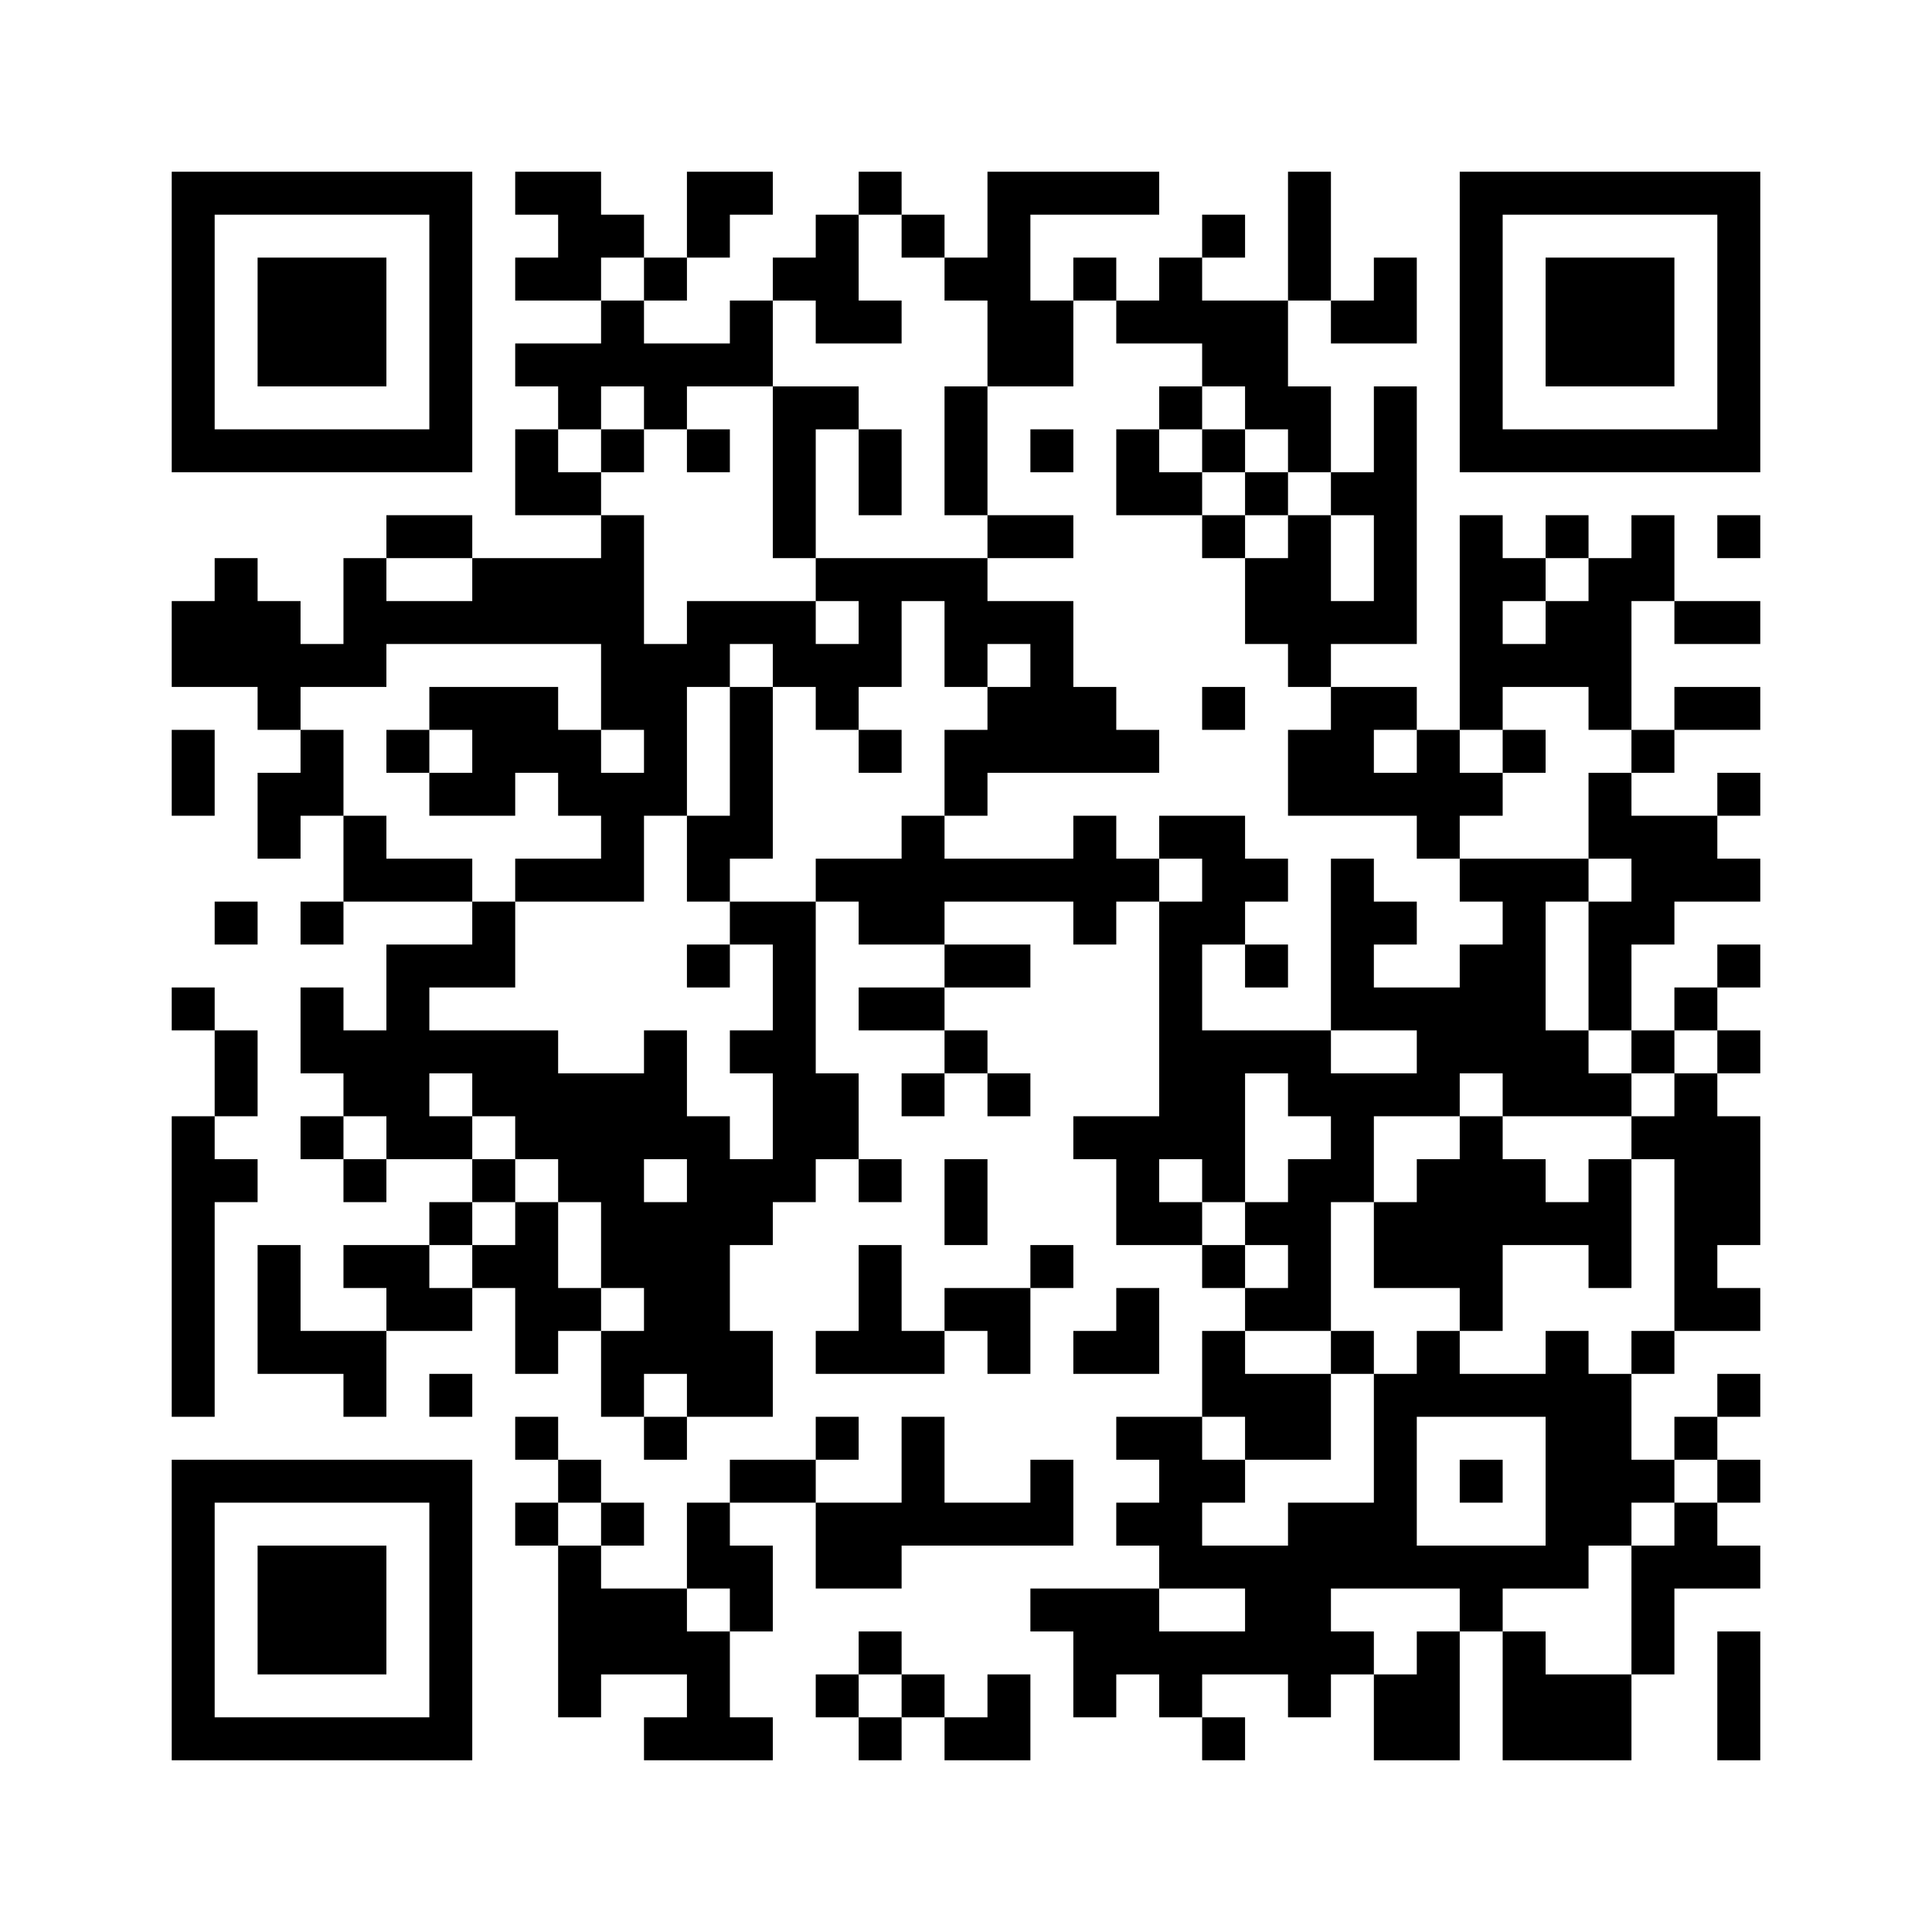
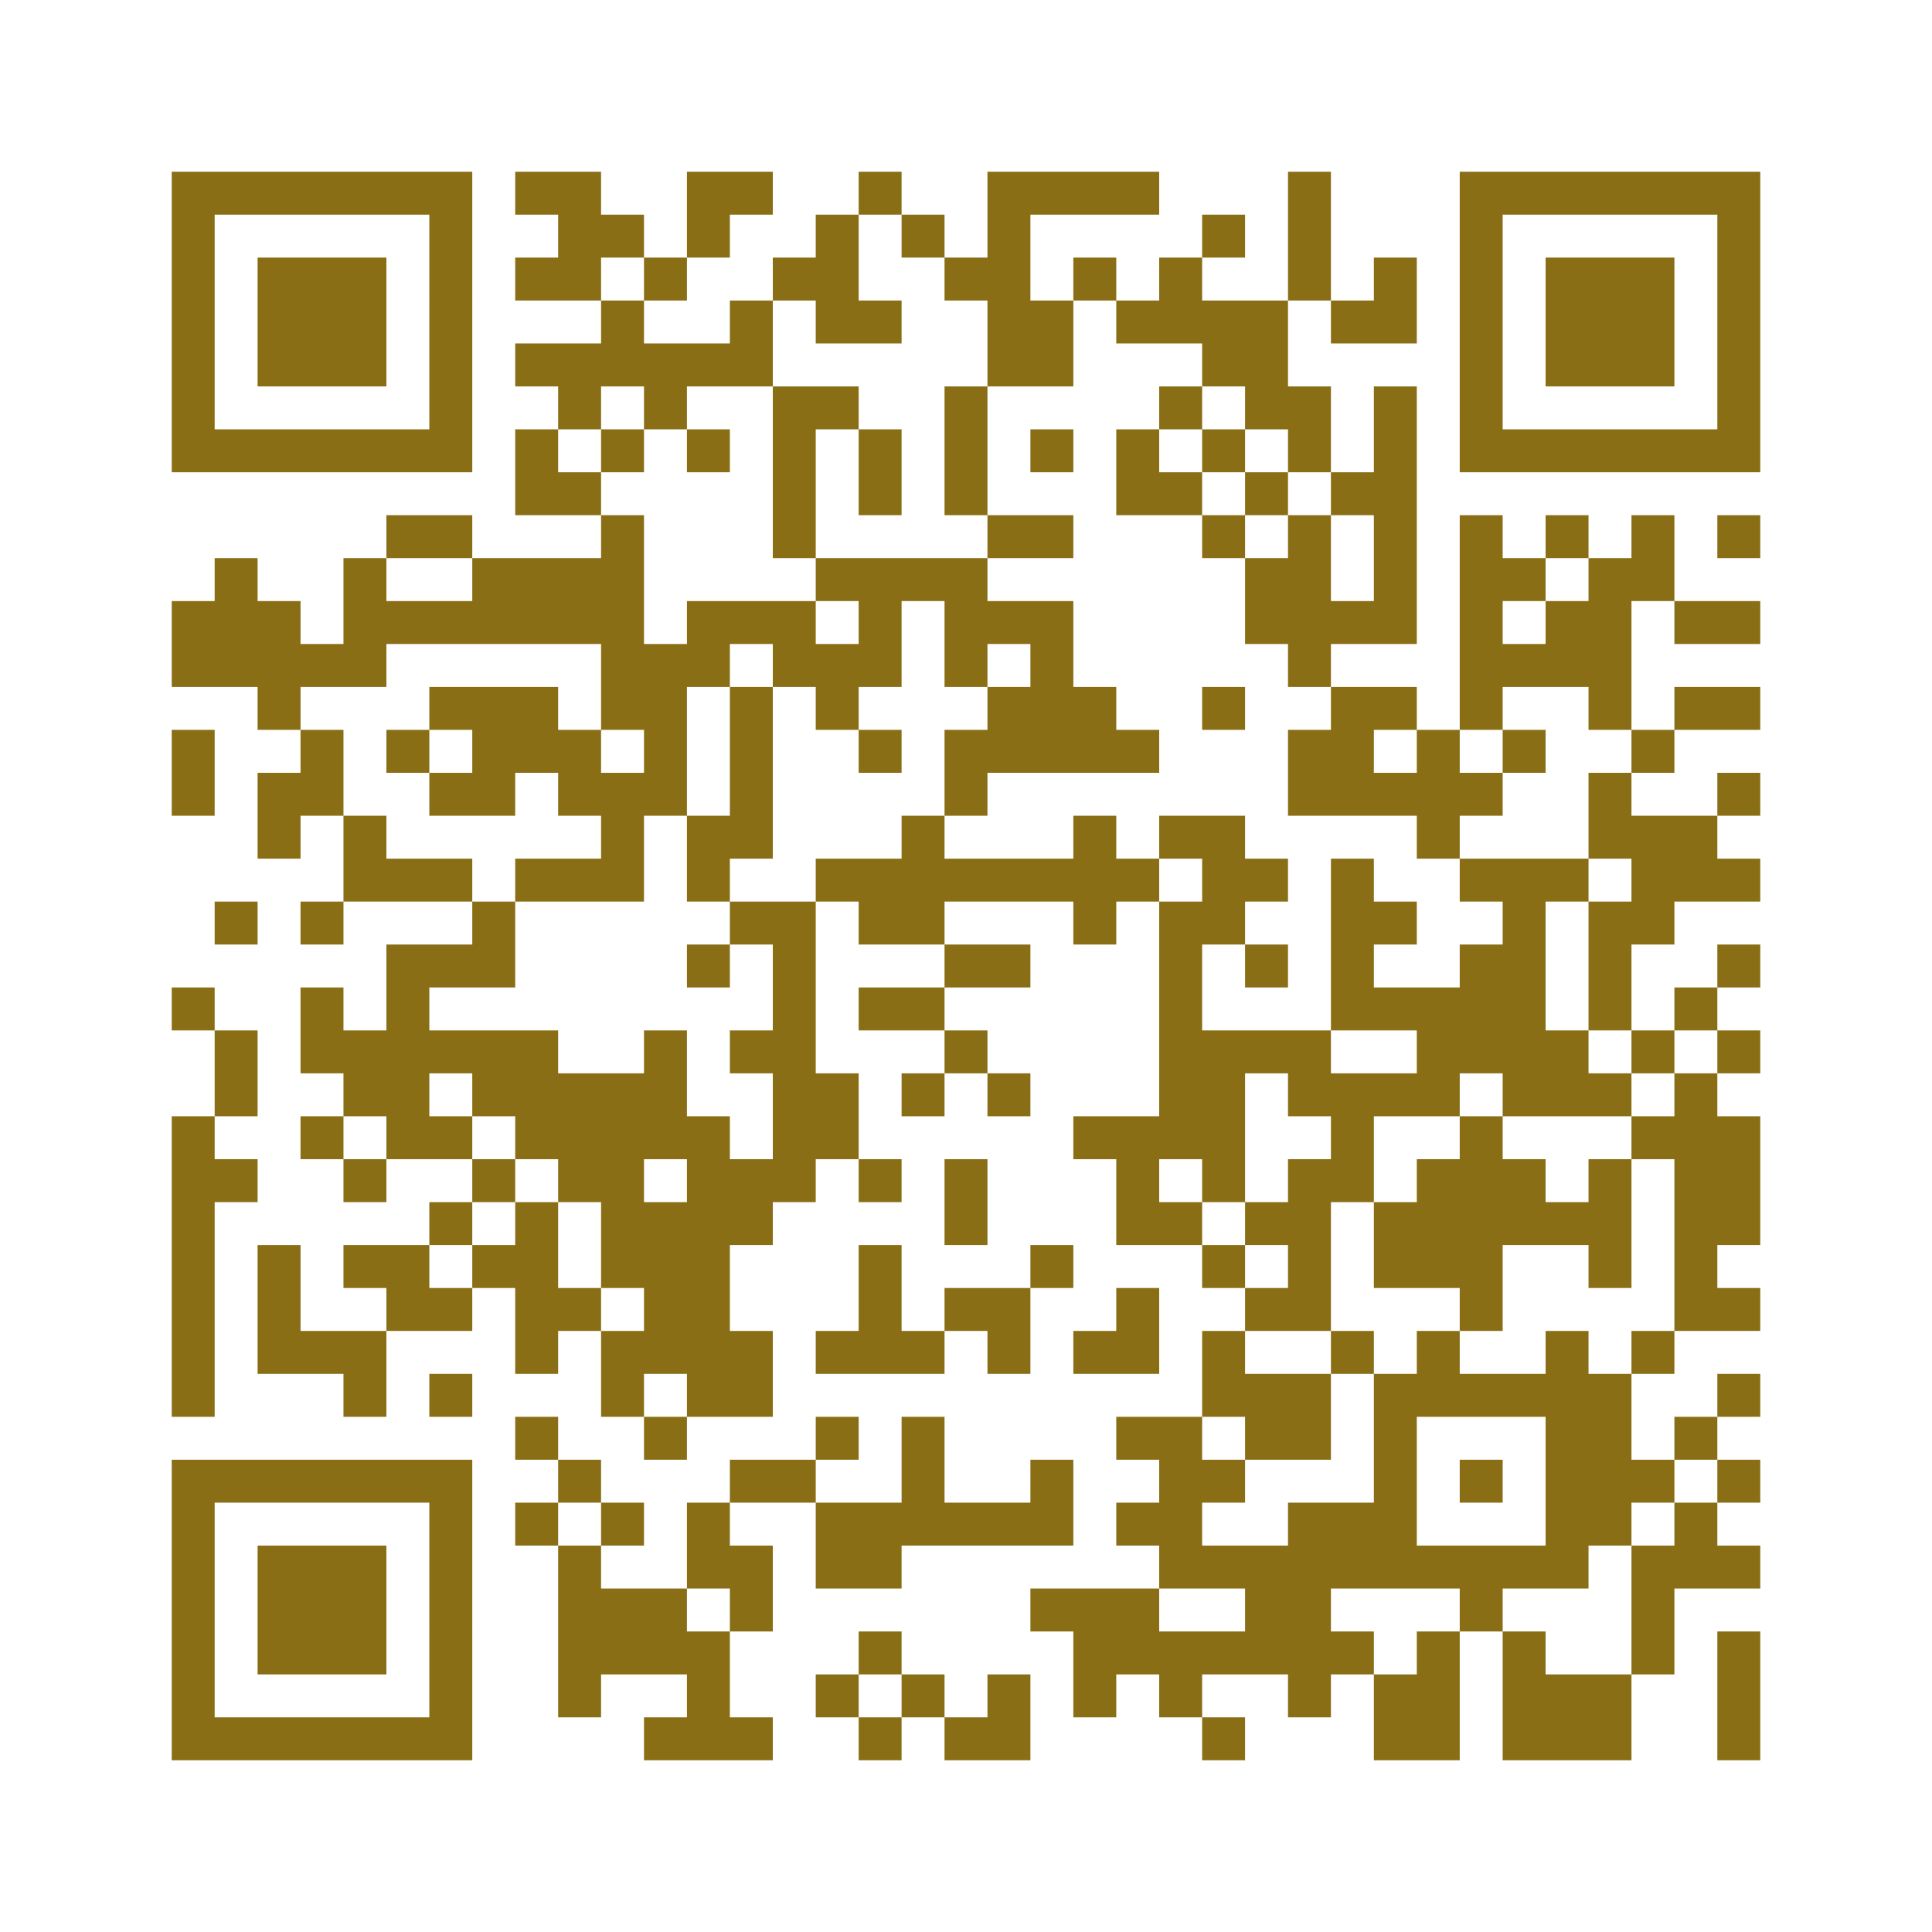
<svg xmlns="http://www.w3.org/2000/svg" width="450" height="450" class="segno">
  <g transform="scale(10)">
    <path fill="#fff" d="M0 0h45v45h-45z" />
-     <path class="qrline" stroke="#000" d="M4 4.5h7m1 0h2m2 0h2m2 0h1m2 0h4m3 0h1m3 0h7m-37 1h1m5 0h1m2 0h2m1 0h1m2 0h1m1 0h1m1 0h1m4 0h1m1 0h1m3 0h1m5 0h1m-37 1h1m1 0h3m1 0h1m1 0h2m1 0h1m2 0h2m2 0h2m1 0h1m1 0h1m2 0h1m1 0h1m1 0h1m1 0h3m1 0h1m-37 1h1m1 0h3m1 0h1m3 0h1m2 0h1m1 0h2m2 0h2m1 0h4m1 0h2m1 0h1m1 0h3m1 0h1m-37 1h1m1 0h3m1 0h1m1 0h6m5 0h2m3 0h2m4 0h1m1 0h3m1 0h1m-37 1h1m5 0h1m2 0h1m1 0h1m2 0h2m2 0h1m4 0h1m1 0h2m1 0h1m1 0h1m5 0h1m-37 1h7m1 0h1m1 0h1m1 0h1m1 0h1m1 0h1m1 0h1m1 0h1m1 0h1m1 0h1m1 0h1m1 0h1m1 0h7m-29 1h2m4 0h1m1 0h1m1 0h1m3 0h2m1 0h1m1 0h2m-24 1h2m3 0h1m3 0h1m4 0h2m3 0h1m1 0h1m1 0h1m1 0h1m1 0h1m1 0h1m1 0h1m-36 1h1m2 0h1m2 0h4m4 0h4m6 0h2m1 0h1m1 0h2m1 0h2m-35 1h3m1 0h7m1 0h3m1 0h1m1 0h3m4 0h4m1 0h1m1 0h2m1 0h2m-37 1h5m5 0h3m1 0h3m1 0h1m1 0h1m5 0h1m3 0h4m-32 1h1m3 0h3m1 0h2m1 0h1m1 0h1m3 0h3m2 0h1m2 0h2m1 0h1m2 0h1m1 0h2m-37 1h1m2 0h1m1 0h1m1 0h3m1 0h1m1 0h1m2 0h1m1 0h5m3 0h2m1 0h1m1 0h1m2 0h1m-35 1h1m1 0h2m2 0h2m1 0h3m1 0h1m4 0h1m7 0h5m2 0h1m2 0h1m-35 1h1m1 0h1m5 0h1m1 0h2m3 0h1m3 0h1m1 0h2m4 0h1m3 0h3m-32 1h3m1 0h3m1 0h1m2 0h8m1 0h2m1 0h1m2 0h3m1 0h3m-36 1h1m1 0h1m3 0h1m5 0h2m1 0h2m3 0h1m1 0h2m2 0h2m2 0h1m1 0h2m-30 1h3m4 0h1m1 0h1m3 0h2m3 0h1m1 0h1m1 0h1m2 0h2m1 0h1m2 0h1m-37 1h1m2 0h1m1 0h1m8 0h1m1 0h2m5 0h1m3 0h5m1 0h1m1 0h1m-35 1h1m1 0h6m2 0h1m1 0h2m3 0h1m4 0h4m2 0h4m1 0h1m1 0h1m-36 1h1m2 0h2m1 0h5m2 0h2m1 0h1m1 0h1m3 0h2m1 0h4m1 0h3m1 0h1m-36 1h1m2 0h1m1 0h2m1 0h5m1 0h2m5 0h4m2 0h1m2 0h1m3 0h3m-37 1h2m2 0h1m2 0h1m1 0h2m1 0h3m1 0h1m1 0h1m3 0h1m1 0h1m1 0h2m1 0h3m1 0h1m1 0h2m-37 1h1m5 0h1m1 0h1m1 0h4m4 0h1m3 0h2m1 0h2m1 0h6m1 0h2m-37 1h1m1 0h1m1 0h2m1 0h2m1 0h3m3 0h1m3 0h1m3 0h1m1 0h1m1 0h3m2 0h1m1 0h1m-36 1h1m1 0h1m2 0h2m1 0h2m1 0h2m3 0h1m1 0h2m2 0h1m2 0h2m3 0h1m4 0h2m-37 1h1m1 0h3m3 0h1m1 0h4m1 0h3m1 0h1m1 0h2m1 0h1m2 0h1m1 0h1m2 0h1m1 0h1m-35 1h1m3 0h1m1 0h1m3 0h1m1 0h2m10 0h3m1 0h6m2 0h1m-29 1h1m2 0h1m3 0h1m1 0h1m4 0h2m1 0h2m1 0h1m3 0h2m1 0h1m-36 1h7m2 0h1m3 0h2m2 0h1m2 0h1m2 0h2m3 0h1m1 0h1m1 0h3m1 0h1m-37 1h1m5 0h1m1 0h1m1 0h1m1 0h1m2 0h6m1 0h2m2 0h3m3 0h2m1 0h1m-36 1h1m1 0h3m1 0h1m2 0h1m2 0h2m1 0h2m6 0h10m1 0h3m-37 1h1m1 0h3m1 0h1m2 0h3m1 0h1m6 0h3m2 0h2m3 0h1m3 0h1m-35 1h1m1 0h3m1 0h1m2 0h4m3 0h1m4 0h7m1 0h1m1 0h1m2 0h1m1 0h1m-37 1h1m5 0h1m2 0h1m2 0h1m2 0h1m1 0h1m1 0h1m1 0h1m1 0h1m2 0h1m1 0h2m1 0h3m2 0h1m-37 1h7m4 0h3m2 0h1m1 0h2m4 0h1m3 0h2m1 0h3m2 0h1" />
+     <path class="qrline" stroke="#8a6e15" d="M4 4.5h7m1 0h2m2 0h2m2 0h1m2 0h4m3 0h1m3 0h7m-37 1h1m5 0h1m2 0h2m1 0h1m2 0h1m1 0h1m1 0h1m4 0h1m1 0h1m3 0h1m5 0h1m-37 1h1m1 0h3m1 0h1m1 0h2m1 0h1m2 0h2m2 0h2m1 0h1m1 0h1m2 0h1m1 0h1m1 0h1m1 0h3m1 0h1m-37 1h1m1 0h3m1 0h1m3 0h1m2 0h1m1 0h2m2 0h2m1 0h4m1 0h2m1 0h1m1 0h3m1 0h1m-37 1h1m1 0h3m1 0h1m1 0h6m5 0h2m3 0h2m4 0h1m1 0h3m1 0h1m-37 1h1m5 0h1m2 0h1m1 0h1m2 0h2m2 0h1m4 0h1m1 0h2m1 0h1m1 0h1m5 0h1m-37 1h7m1 0h1m1 0h1m1 0h1m1 0h1m1 0h1m1 0h1m1 0h1m1 0h1m1 0h1m1 0h1m1 0h1m1 0h7m-29 1h2m4 0h1m1 0h1m1 0h1m3 0h2m1 0h1m1 0h2m-24 1h2m3 0h1m3 0h1m4 0h2m3 0h1m1 0h1m1 0h1m1 0h1m1 0h1m1 0h1m1 0h1m-36 1h1m2 0h1m2 0h4m4 0h4m6 0h2m1 0h1m1 0h2m1 0h2m-35 1h3m1 0h7m1 0h3m1 0h1m1 0h3m4 0h4m1 0h1m1 0h2m1 0h2m-37 1h5m5 0h3m1 0h3m1 0h1m1 0h1m5 0h1m3 0h4m-32 1h1m3 0h3m1 0h2m1 0h1m1 0h1m3 0h3m2 0h1m2 0h2m1 0h1m2 0h1m1 0h2m-37 1h1m2 0h1m1 0h1m1 0h3m1 0h1m1 0h1m2 0h1m1 0h5m3 0h2m1 0h1m1 0h1m2 0h1m-35 1h1m1 0h2m2 0h2m1 0h3m1 0h1m4 0h1m7 0h5m2 0h1m2 0h1m-35 1h1m1 0h1m5 0h1m1 0h2m3 0h1m3 0h1m1 0h2m4 0h1m3 0h3m-32 1h3m1 0h3m1 0h1m2 0h8m1 0h2m1 0h1m2 0h3m1 0h3m-36 1h1m1 0h1m3 0h1m5 0h2m1 0h2m3 0h1m1 0h2m2 0h2m2 0h1m1 0h2m-30 1h3m4 0h1m1 0h1m3 0h2m3 0h1m1 0h1m1 0h1m2 0h2m1 0h1m2 0h1m-37 1h1m2 0h1m1 0h1m8 0h1m1 0h2m5 0h1m3 0h5m1 0h1m1 0h1m-35 1h1m1 0h6m2 0h1m1 0h2m3 0h1m4 0h4m2 0h4m1 0h1m1 0h1m-36 1h1m2 0h2m1 0h5m2 0h2m1 0h1m1 0h1m3 0h2m1 0h4m1 0h3m1 0h1m-36 1h1m2 0h1m1 0h2m1 0h5m1 0h2m5 0h4m2 0h1m2 0h1m3 0h3m-37 1h2m2 0h1m2 0h1m1 0h2m1 0h3m1 0h1m1 0h1m3 0h1m1 0h1m1 0h2m1 0h3m1 0h1m1 0h2m-37 1h1m5 0h1m1 0h1m1 0h4m4 0h1m3 0h2m1 0h2m1 0h6m1 0h2m-37 1h1m1 0h1m1 0h2m1 0h2m1 0h3m3 0h1m3 0h1m3 0h1m1 0h1m1 0h3m2 0h1m1 0h1m-36 1h1m1 0h1m2 0h2m1 0h2m1 0h2m3 0h1m1 0h2m2 0h1m2 0h2m3 0h1m4 0h2m-37 1h1m1 0h3m3 0h1m1 0h4m1 0h3m1 0h1m1 0h2m1 0h1m2 0h1m1 0h1m2 0h1m1 0h1m-35 1h1m3 0h1m1 0h1m3 0h1m1 0h2m10 0h3m1 0h6m2 0h1m-29 1h1m2 0h1m3 0h1m1 0h1m4 0h2m1 0h2m1 0h1m3 0h2m1 0h1m-36 1h7m2 0h1m3 0h2m2 0h1m2 0h1m2 0h2m3 0h1m1 0h1m1 0h3m1 0h1m-37 1h1m5 0h1m1 0h1m1 0h1m1 0h1m2 0h6m1 0h2m2 0h3m3 0h2m1 0h1m-36 1h1m1 0h3m1 0h1m2 0h1m2 0h2m1 0h2m6 0h10m1 0h3m-37 1h1m1 0h3m1 0h1m2 0h3m1 0h1m6 0h3m2 0h2m3 0h1m3 0h1m-35 1h1m1 0h3m1 0h1m2 0h4m3 0h1m4 0h7m1 0h1m1 0h1m2 0h1m1 0h1m-37 1h1m5 0h1m2 0h1m2 0h1m2 0h1m1 0h1m1 0h1m1 0h1m1 0h1m2 0h1m1 0h2m1 0h3m2 0h1m-37 1h7m4 0h3m2 0h1m1 0h2m4 0h1m3 0h2m1 0h3m2 0h1" />
  </g>
</svg>
